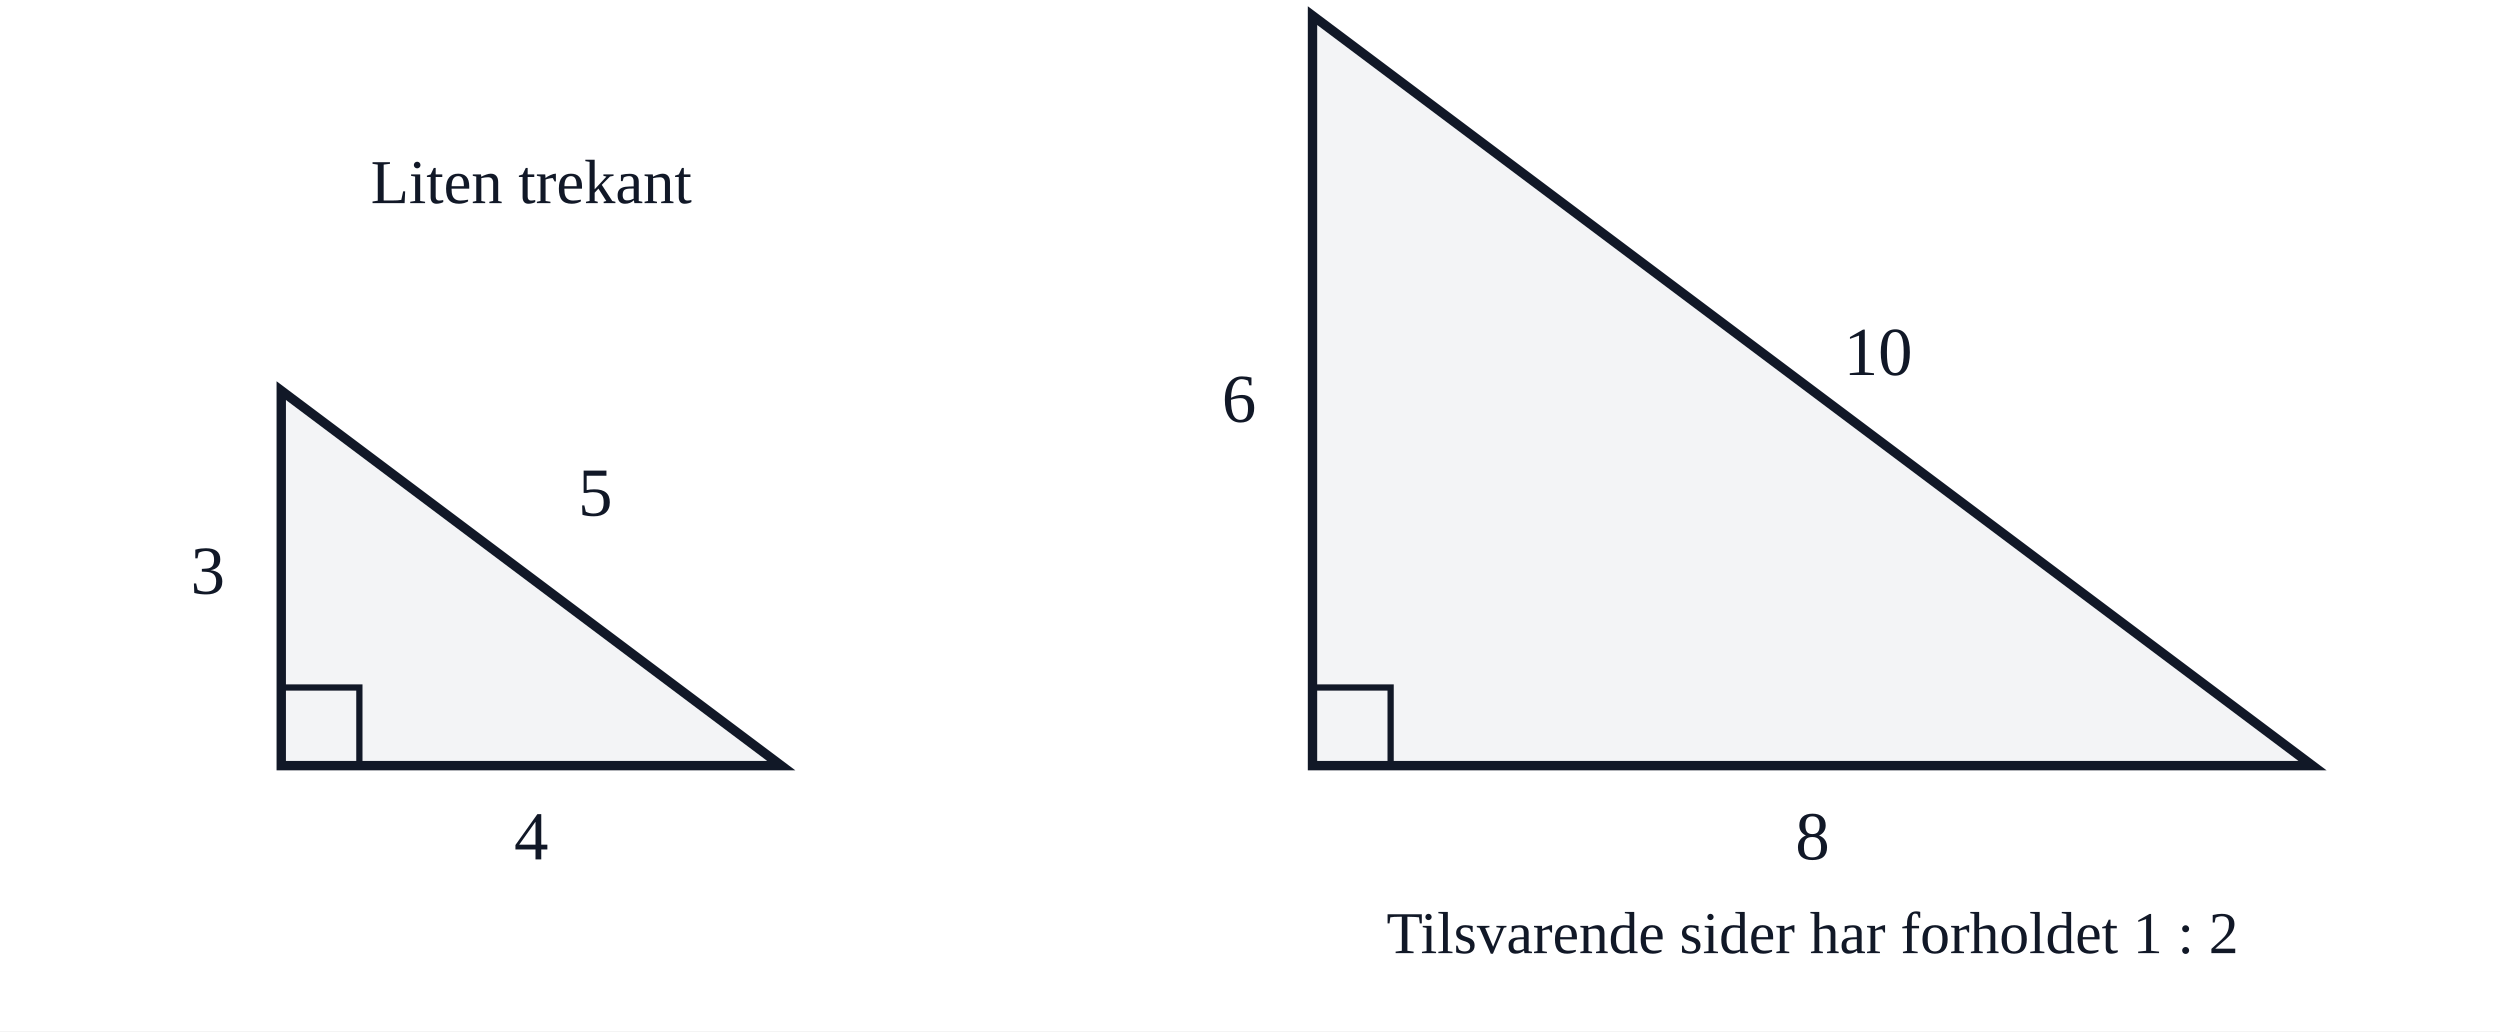
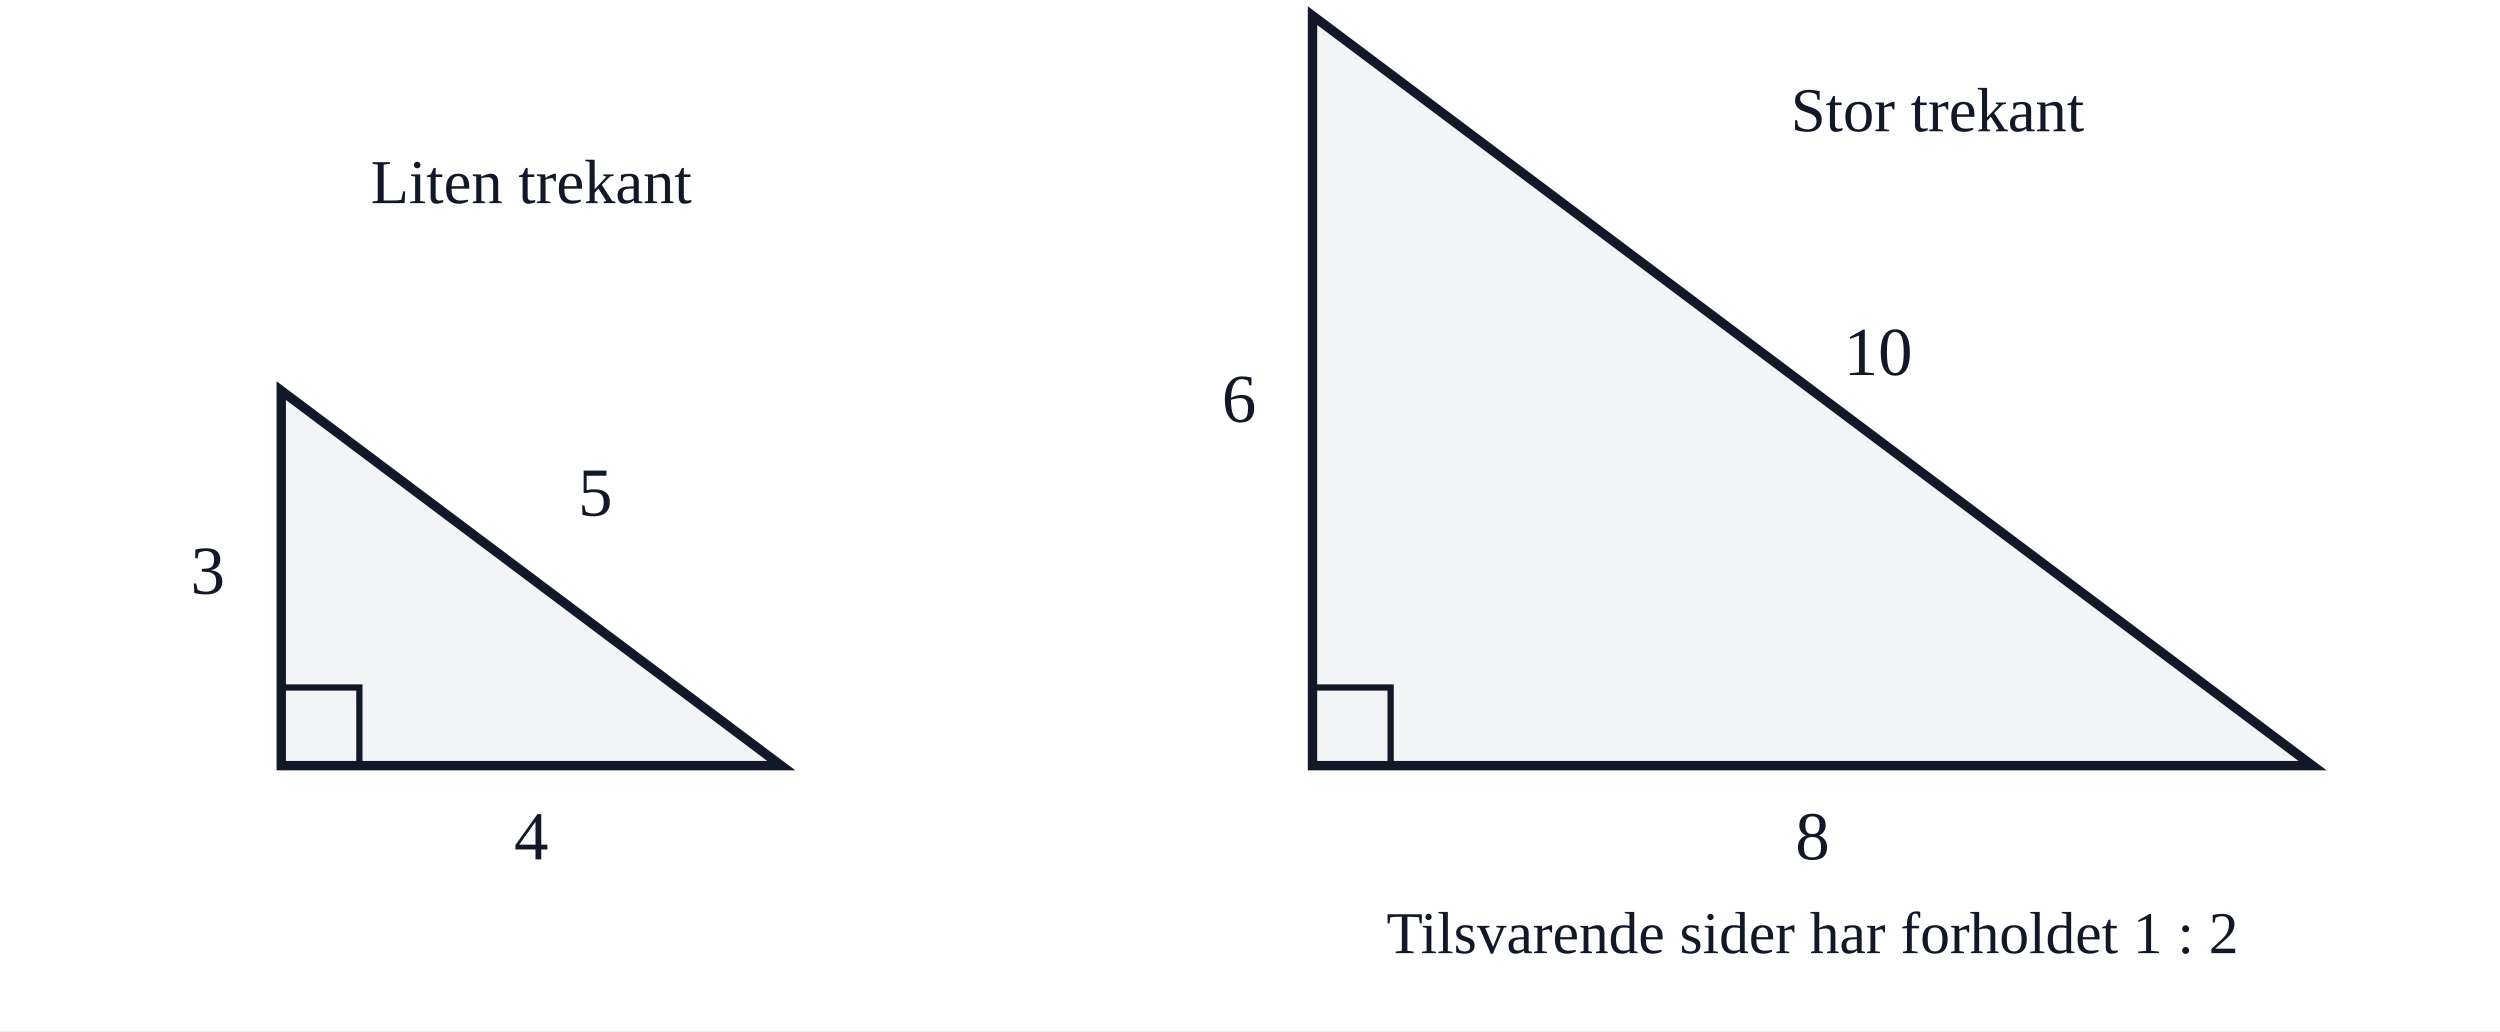
<svg xmlns="http://www.w3.org/2000/svg" viewBox="0 0 800 330" role="img" aria-labelledby="title desc">
  <rect width="800" height="330" fill="white" />
  <polygon points="90,245 90,125 250,245" fill="#f3f4f6" stroke="#111827" stroke-width="3" />
  <polygon points="420,245 420,5 740,245" fill="#f3f4f6" stroke="#111827" stroke-width="3" />
  <path d="M90 220 H115 V245 M420 220 H445 V245" fill="none" stroke="#111827" stroke-width="2" />
  <text x="72" y="190" font-size="22" text-anchor="end" fill="#111827">3</text>
  <text x="170" y="275" font-size="22" text-anchor="middle" fill="#111827">4</text>
  <text x="185" y="165" font-size="22" fill="#111827">5</text>
  <text x="402" y="135" font-size="22" text-anchor="end" fill="#111827">6</text>
  <text x="580" y="275" font-size="22" text-anchor="middle" fill="#111827">8</text>
  <text x="590" y="120" font-size="22" fill="#111827">10</text>
  <text x="170" y="65" font-size="20" text-anchor="middle" fill="#111827">Liten trekant</text>
+   <text x="620" y="42" font-size="20" text-anchor="middle" fill="#111827">Stor trekant</text>
  <text x="580" y="305" font-size="19" text-anchor="middle" fill="#111827">Tilsvarende sider har forholdet 1 : 2</text>
</svg>
